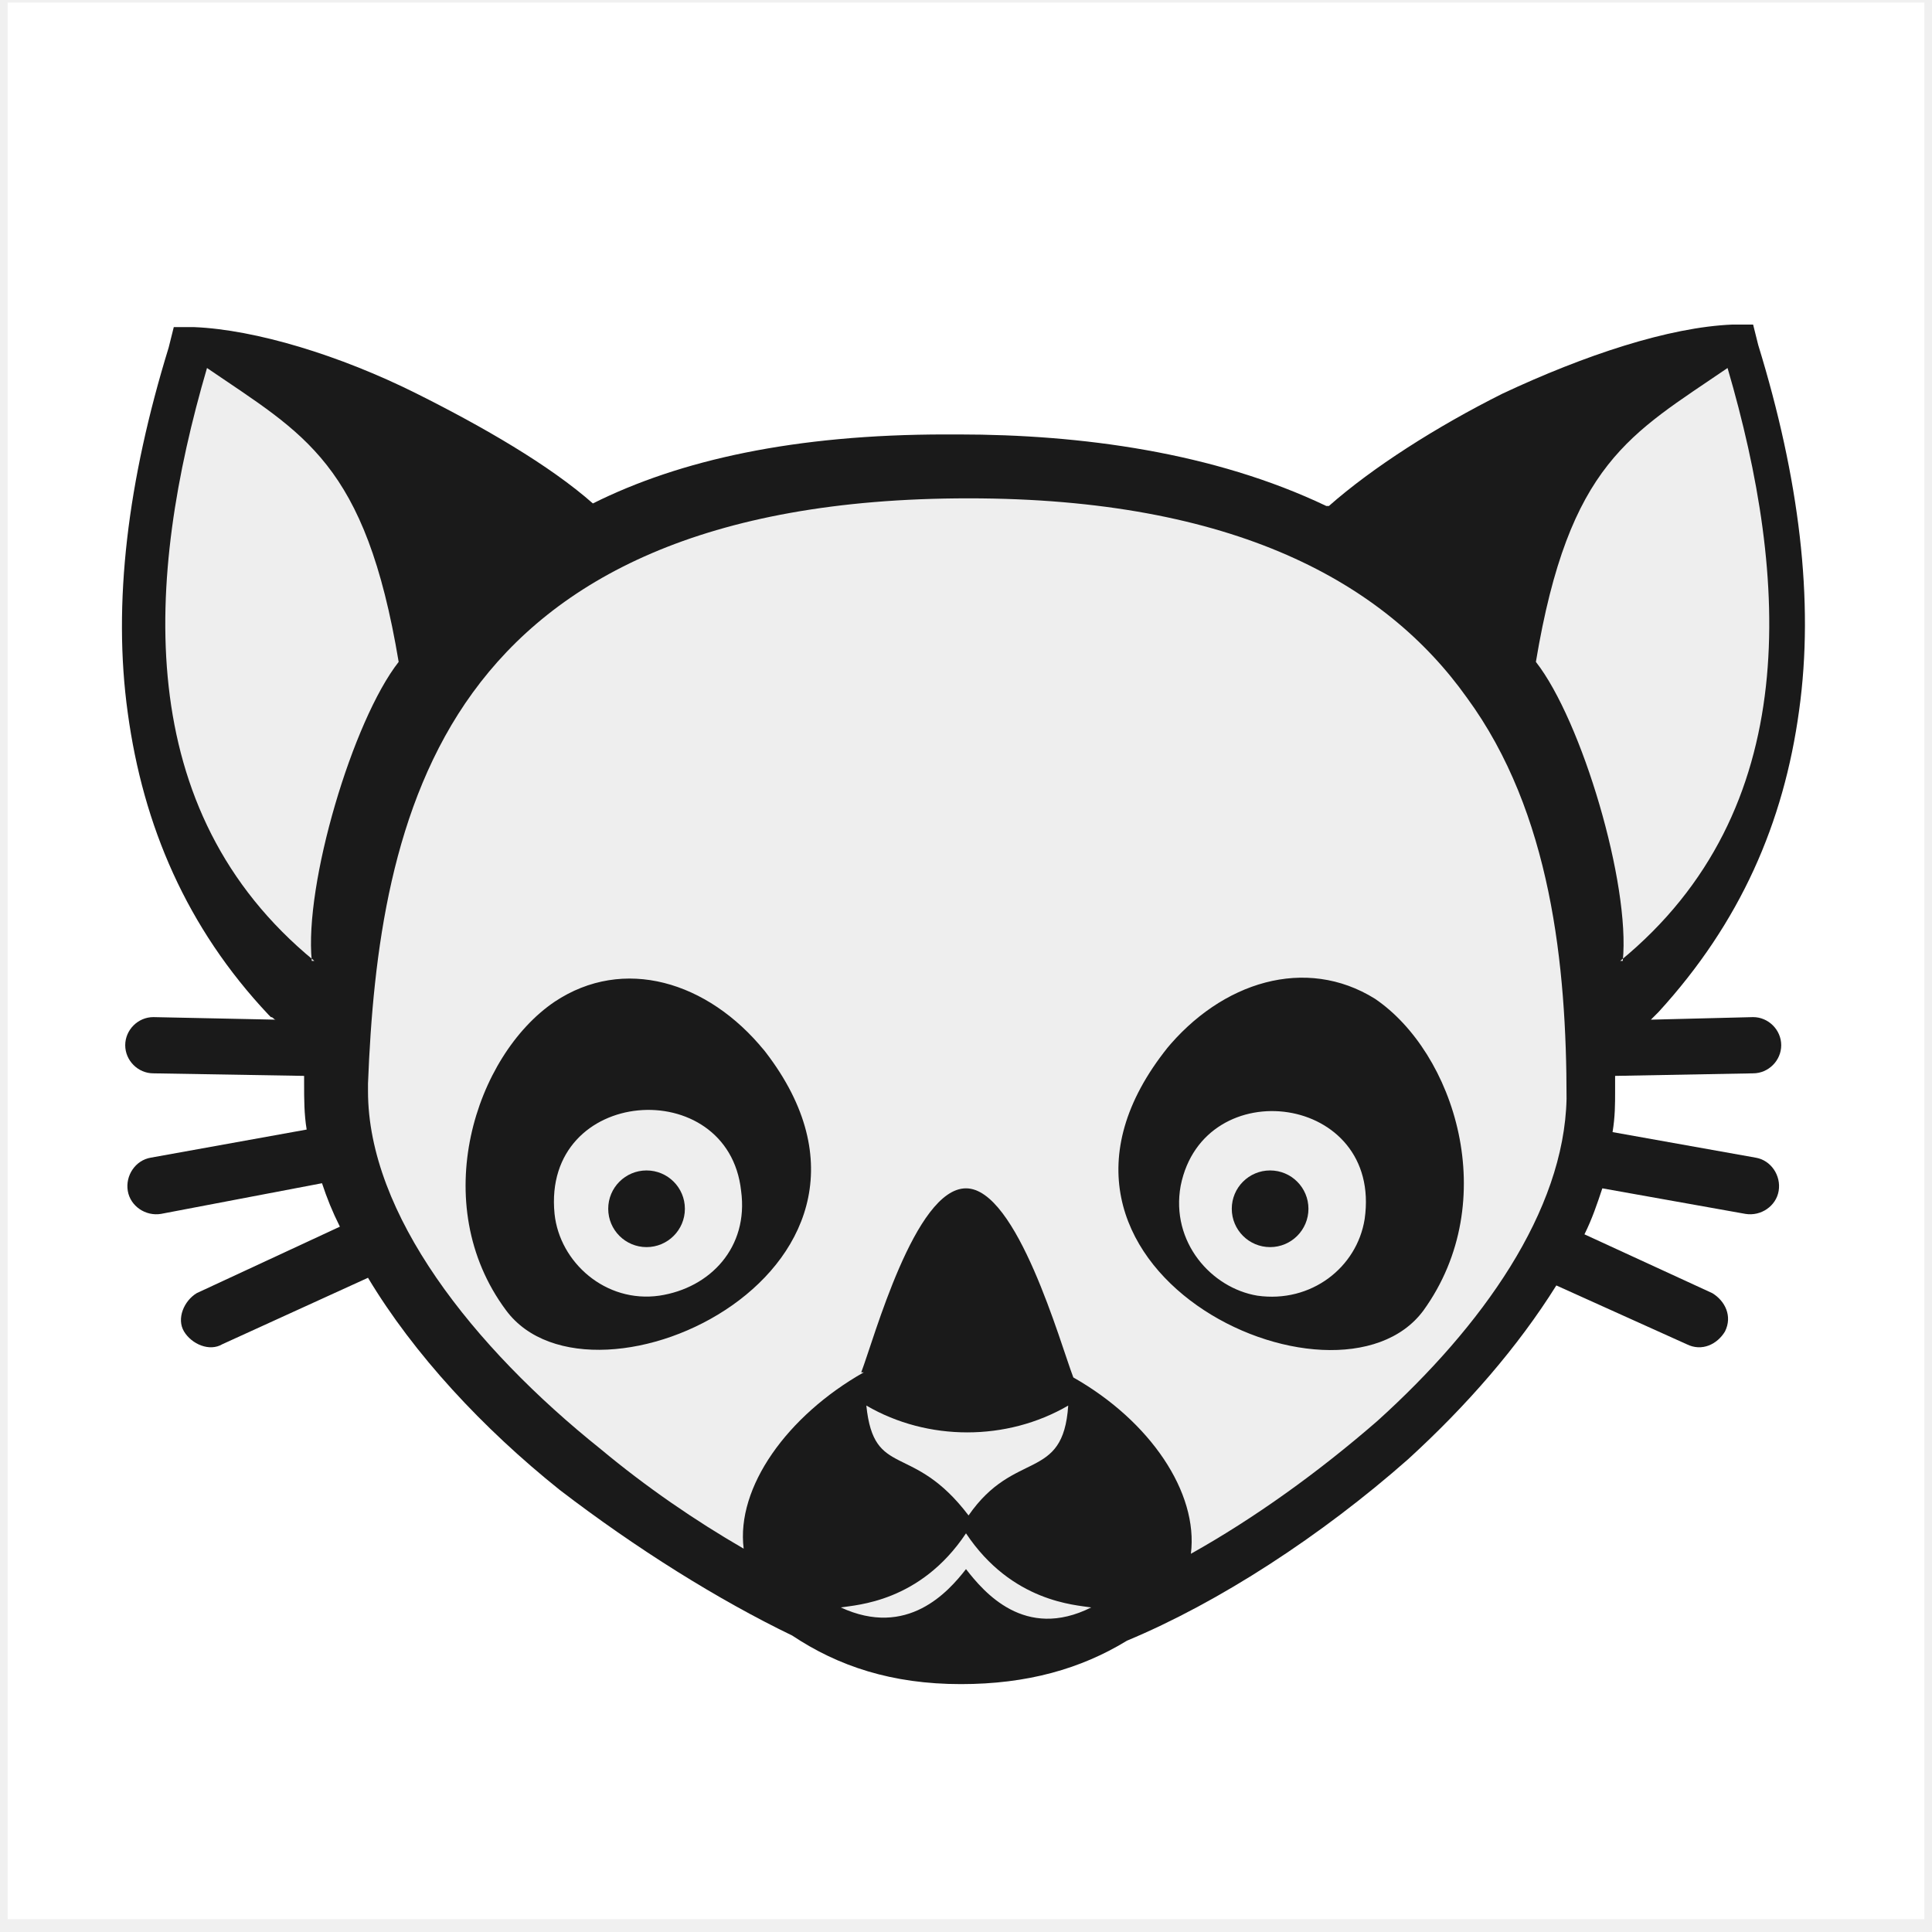
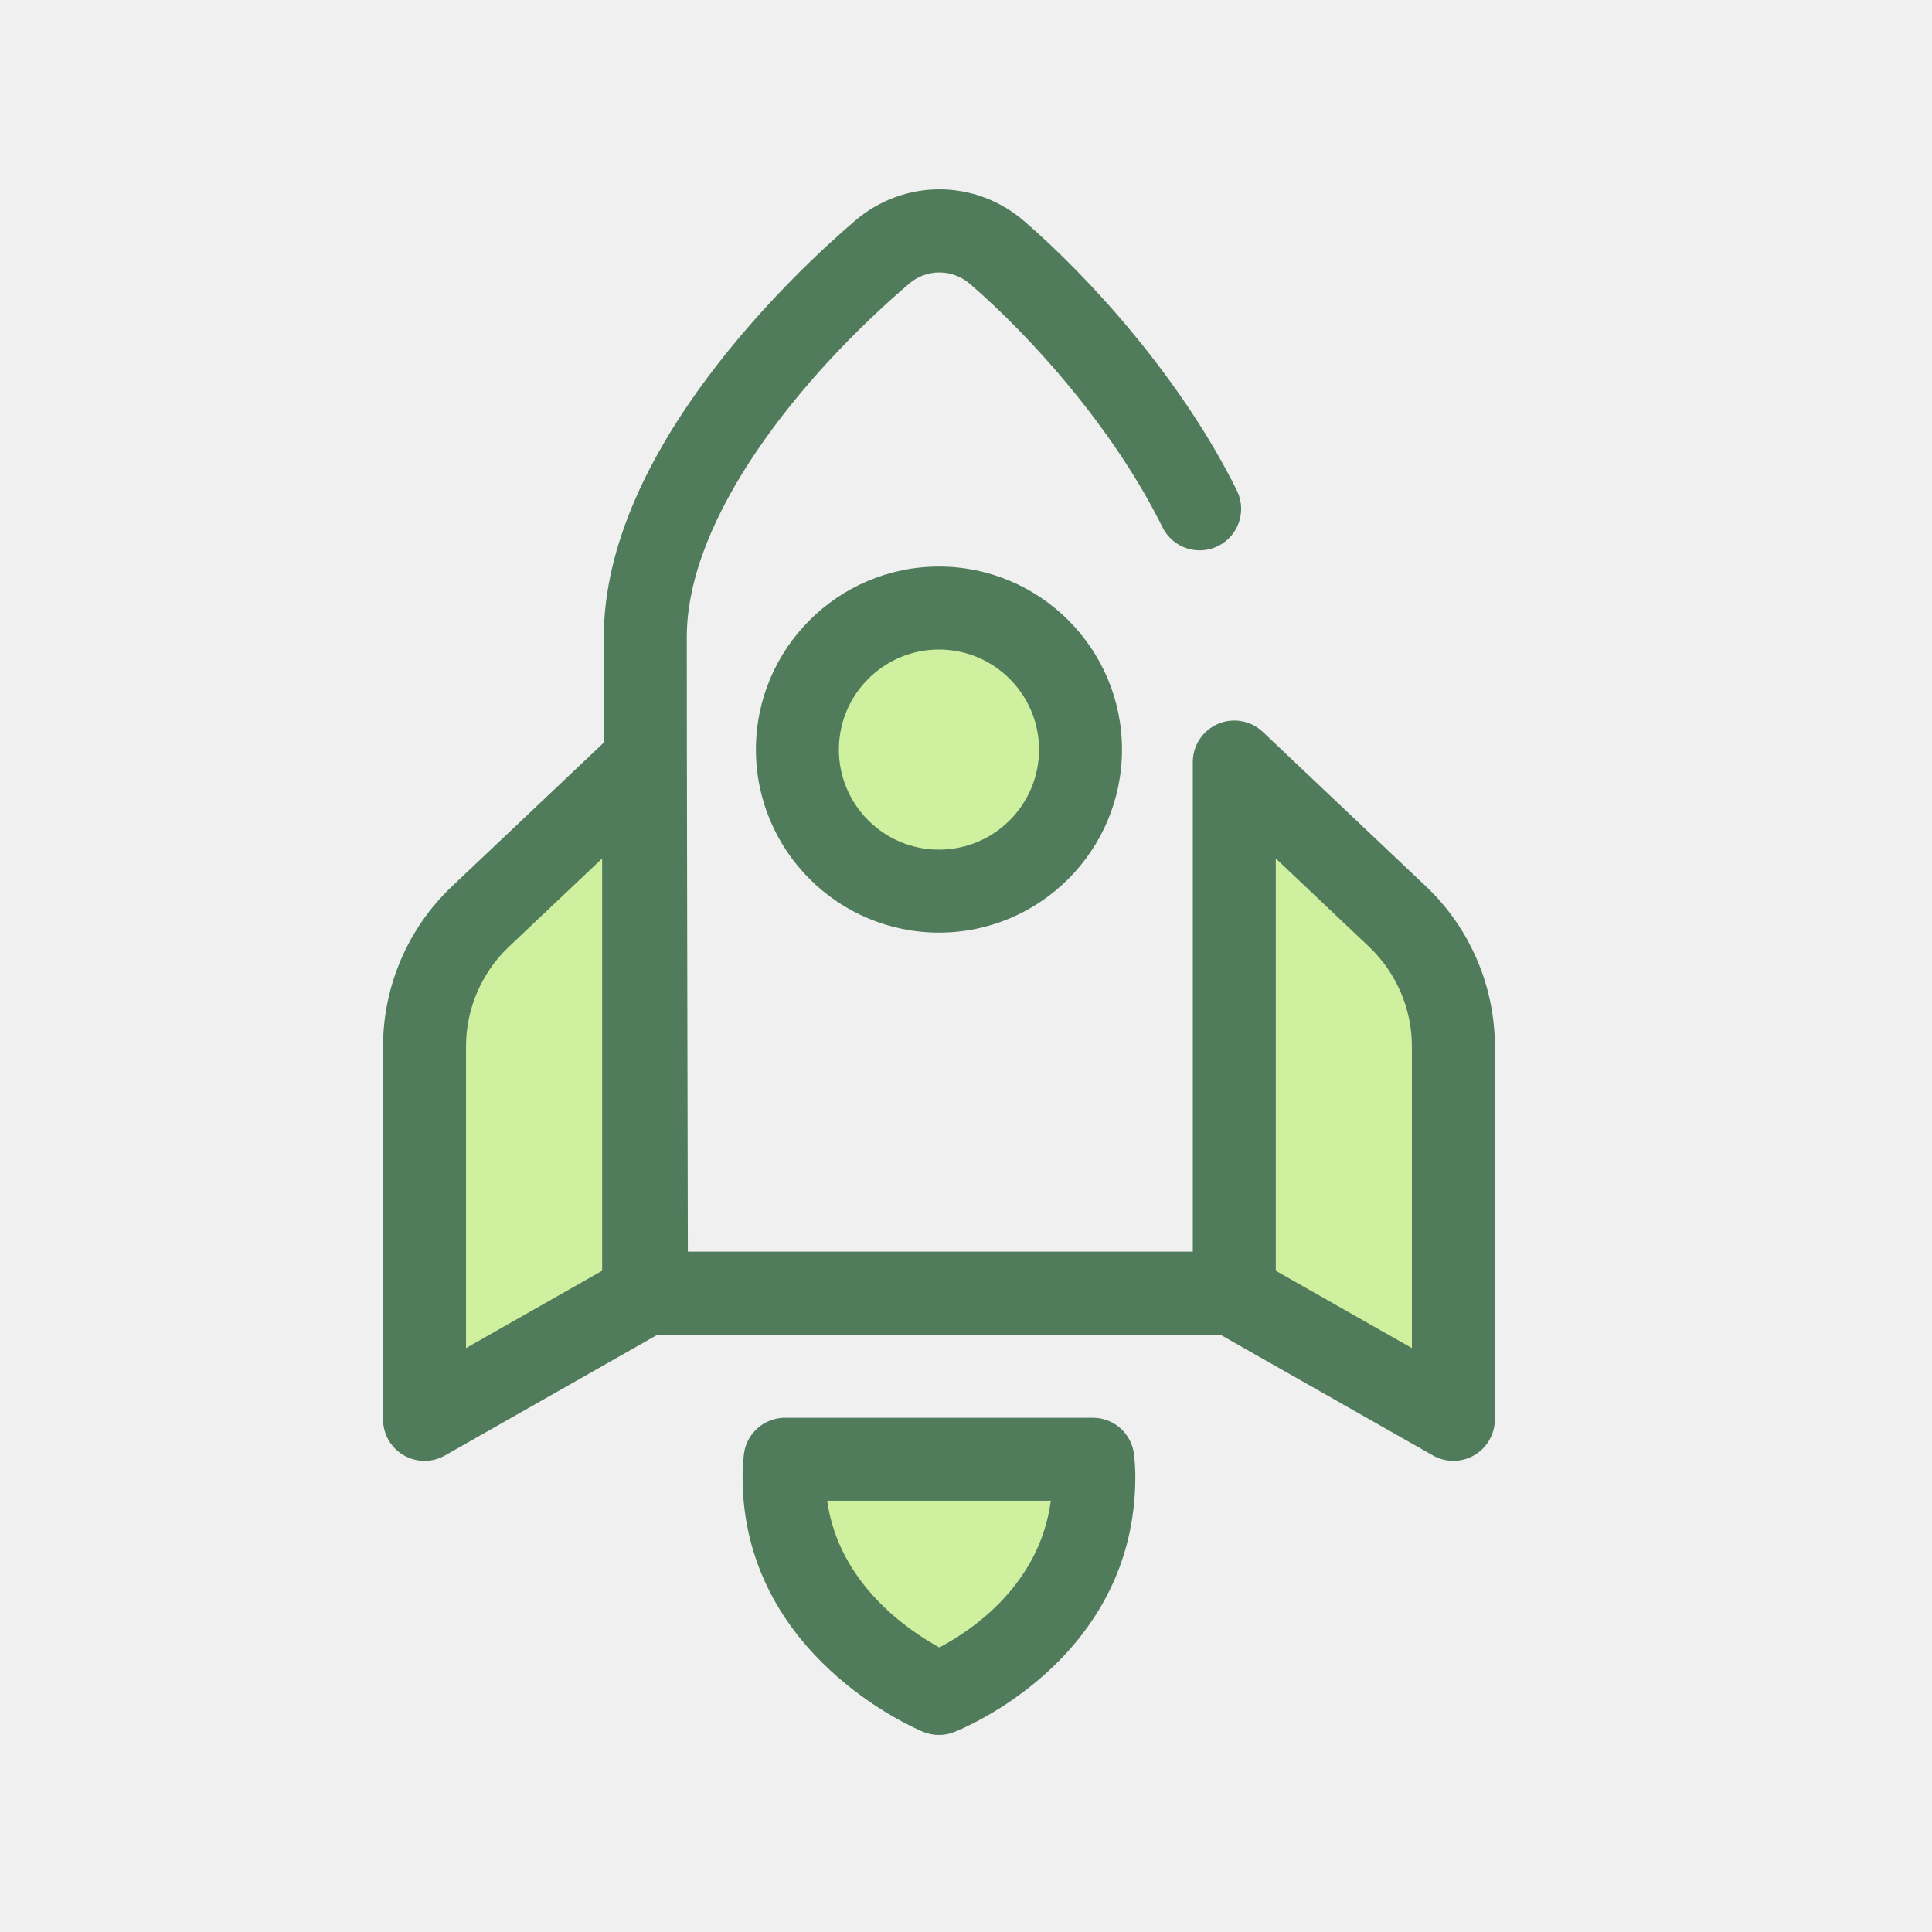
- <svg xmlns="http://www.w3.org/2000/svg" xml:space="preserve" style="shape-rendering:geometricPrecision; text-rendering:geometricPrecision; image-rendering:optimizeQuality; fill-rule:evenodd; clip-rule:evenodd" viewBox="0 0 756 756">
-   <defs>
-     <style type="text/css">
-     .outline { fill: #1A1A1A }
-     .fill { fill: #eeeeee }
-     .background { fill: #ffffff }
-   </style>
-   </defs>
-   <g id="Layer_x0020_1">
-     <rect class="background" x="3" y="1" width="750" height="750" />
-     <path class="outline" d="M520 198c17,-15 42,-31 68,-44 32,-15 65,-26 90,-27l8 0 2 8c16,52 22,100 16,143 -6,44 -23,83 -55,118l-2 2 -1 1 40 -1c6,0 11,5 11,11 0,6 -5,11 -11,11l-54 1c0,2 0,4 0,6 0,5 0,10 -1,16l56 10c6,1 10,7 9,13 -1,6 -7,10 -13,9l-56 -10c-2,6 -4,12 -7,18l50 23c5,3 8,9 5,15 -3,5 -9,8 -15,5l-51 -23c-15,24 -35,47 -58,68 -34,30 -74,56 -110,71 -18,11 -39,17 -65,17l0 0 0 0 0 0 0 0 0 0 0 0 0 0 0 0c-27,0 -48,-7 -66,-19 -29,-14 -61,-34 -91,-57 -30,-24 -57,-53 -75,-83l-57 26c-5,3 -12,0 -15,-5 -3,-5 0,-12 5,-15l56 -26c-3,-6 -5,-11 -7,-17l-63 12c-6,1 -12,-3 -13,-9 -1,-6 3,-12 9,-13l61 -11c-1,-6 -1,-12 -1,-18 0,-1 0,-1 0,-3l-59 -1c-6,0 -11,-5 -11,-11 0,-6 5,-11 11,-11l48 1c-1,0 -1,-1 -2,-1l-1 -1c-32,-34 -49,-74 -55,-118 -6,-43 0,-91 16,-143l2 -8 8 0c24,1 57,11 87,26 26,13 52,28 69,43 34,-17 79,-27 138,-27 1,0 3,0 5,0 48,0 100,7 144,28z" />
-     <g id="_413997968">
-       <path class="fill" d="M456 411c22,-27 55,-37 82,-20.2 31,21 50,79 19,122 -34,46 -169,-17 -100,-103zm-157 0c-22,-27 -55,-37 -82,-19 -31,21 -50,79 -19,120.7 34,46 169,-17 100,-103zm-82 64c2,19 20,35 41,32 20,-3 35,-19 32,-41 -5,-46 -78,-41 -73,9zm317 2c7,-49 -63,-58 -72,-13 -4,22 12,40 30,43 21,3 39,-11 42,-30zm-197 60c5,-13 21,-72 41,-72 20,0 37,61 42,74 30,17 49,45 46,69 25,-14 50,-32 73,-52 41,-37 73,-82 74,-126 0,-52 -6,-112 -39,-157 -32,-45 -91,-78 -195,-78 -104,0 -162,32 -194,76 -32,44 -39,102 -41,153 0,0 0,2 0,3 0,48 41,100 91,140 18,15 37,28 56,39 -3,-24 17,-52 47,-69z" />
-       <path class="fill" d="M635 376c3,-30 -16,-94 -34,-117 13,-78 37,-89 75,-115 24,82 30,173 -42,232zm-513 0c-3,-30 16,-94 34,-117 -13,-78 -37,-89 -75,-115 -24,82 -30,173 42,232z" />
-       <circle class="outline" cx="253" cy="473" r="15" />
-       <circle class="outline" cx="497" cy="473" r="15" />
-     </g>
-     <path class="fill" d="M418 550c-24,14 -55,14 -79,0 3,29 18,14 40,43 18,-26 37,-13 39,-43z" />
-     <path class="fill" d="M378 614c-7,9 -23,27 -49,15 6,-1 31,-2 49,-29 18,27 43,28 49,29 -26,13 -42,-6 -49,-15z" />
-   </g>
+ <svg xmlns="http://www.w3.org/2000/svg" height="1000" width="1000" version="1.1" id="Layer_1" viewBox="0 0 640 640" xml:space="preserve">
+   <defs id="defs23" />
+   <path style="fill:#507c5c" d="M 408.318,442.104 H 214.142 c -7.579,0 -13.727,-6.135 -13.743,-13.713 -0.004,-1.861 -0.41,-186.327 -0.379,-217.421 0.058,-61.913 63.73,-121.176 83.243,-137.865 16.24,-13.889 39.78,-13.841 55.973,0.115 22.198,19.129 52.373,52.623 70.487,89.258 3.364,6.804 0.576,15.047 -6.227,18.41 -6.807,3.363 -15.047,0.576 -18.41,-6.227 -16.294,-32.951 -43.637,-63.25 -63.795,-80.62 -5.833,-5.026 -14.312,-5.051 -20.164,-0.048 -35.566,30.419 -73.584,77.13 -73.621,117.004 -0.025,26.047 0.257,160.023 0.35,203.621 H 408.32 c 7.589,0 13.743,6.154 13.743,13.743 0,7.589 -6.154,13.743 -13.745,13.743 z" id="path2" />
+   <path style="fill:#cff09e" d="M 481.45,470.185 408.874,428.951 V 252.436 l 54.107,51.233 c 11.79,11.165 18.469,26.688 18.469,42.926 z" id="path4" />
+   <path style="fill:#507c5c" d="m 481.45,483.93 c -2.342,0 -4.682,-0.598 -6.788,-1.795 l -72.576,-41.234 c -4.299,-2.441 -6.955,-7.005 -6.955,-11.948 V 252.436 c 0,-5.49 3.268,-10.453 8.312,-12.624 5.044,-2.169 10.894,-1.13 14.881,2.644 l 54.107,51.233 c 14.465,13.699 22.763,32.982 22.763,52.904 v 123.591 c 0,4.894 -2.602,9.417 -6.83,11.878 -2.135,1.244 -4.525,1.868 -6.914,1.868 z m -58.832,-62.977 45.09,25.619 v -99.976 c 0,-12.406 -5.167,-24.415 -14.175,-32.947 l -30.914,-29.273 v 136.577 z" id="path6" />
+   <path style="fill:#cff09e" d="m 140.63,470.185 72.576,-41.234 V 252.436 l -54.107,51.233 c -11.79,11.165 -18.469,26.688 -18.469,42.926 0,0 0,123.59 0,123.59 z" id="path8" />
+   <path style="fill:#507c5c" d="m 140.63,483.93 c -2.389,0 -4.777,-0.623 -6.913,-1.865 -4.229,-2.461 -6.83,-6.984 -6.83,-11.878 V 346.595 c 0,-19.922 8.297,-39.205 22.763,-52.903 l 54.107,-51.235 c 3.987,-3.772 9.843,-4.81 14.881,-2.644 5.044,2.17 8.312,7.133 8.312,12.625 v 176.515 c 0,4.945 -2.657,9.508 -6.955,11.948 l -72.576,41.234 c -2.105,1.197 -4.449,1.795 -6.789,1.795 z m 58.833,-199.554 -30.914,29.274 c -9.009,8.53 -14.175,20.538 -14.175,32.945 v 99.976 l 45.09,-25.619 V 284.376 Z" id="path10" />
+   <circle style="fill:#cff09e" cx="311.034" cy="248.308" r="46.892" id="circle12" />
+   <path style="fill:#507c5c" d="m 311.04,308.947 c -33.434,0 -60.635,-27.201 -60.635,-60.634 0,-33.434 27.201,-60.635 60.635,-60.635 33.434,0 60.635,27.201 60.635,60.635 0,33.434 -27.201,60.634 -60.635,60.634 z m 0,-93.782 c -18.278,0 -33.149,14.87 -33.149,33.149 0,18.279 14.87,33.147 33.149,33.147 18.279,0 33.149,-14.869 33.149,-33.147 0,-18.278 -14.871,-33.149 -33.149,-33.149 z" id="path14" />
+   <path style="fill:#cff09e" d="m 260.066,483.395 c -0.216,1.909 -0.338,3.844 -0.338,5.809 0,50.74 51.31,71.772 51.31,71.772 0,0 51.31,-19.892 51.31,-71.772 0,-1.965 -0.122,-3.9 -0.338,-5.809 z" id="path16" />
+   <path style="fill:#507c5c" d="m 311.04,574.72 c -1.771,0 -3.543,-0.342 -5.213,-1.027 -2.442,-1.002 -59.841,-25.211 -59.841,-84.489 0,-2.379 0.143,-4.851 0.423,-7.347 0.782,-6.953 6.663,-12.207 13.658,-12.207 h 101.947 c 6.995,0 12.875,5.254 13.658,12.207 0.28,2.494 0.423,4.967 0.423,7.347 0,60.595 -57.632,83.634 -60.085,84.587 -1.602,0.618 -3.285,0.929 -4.97,0.929 z m -37.023,-77.582 c 3.823,27.415 26.791,42.919 37.163,48.603 10.438,-5.497 33.208,-20.545 36.913,-48.603 z" id="path18" />
</svg>
